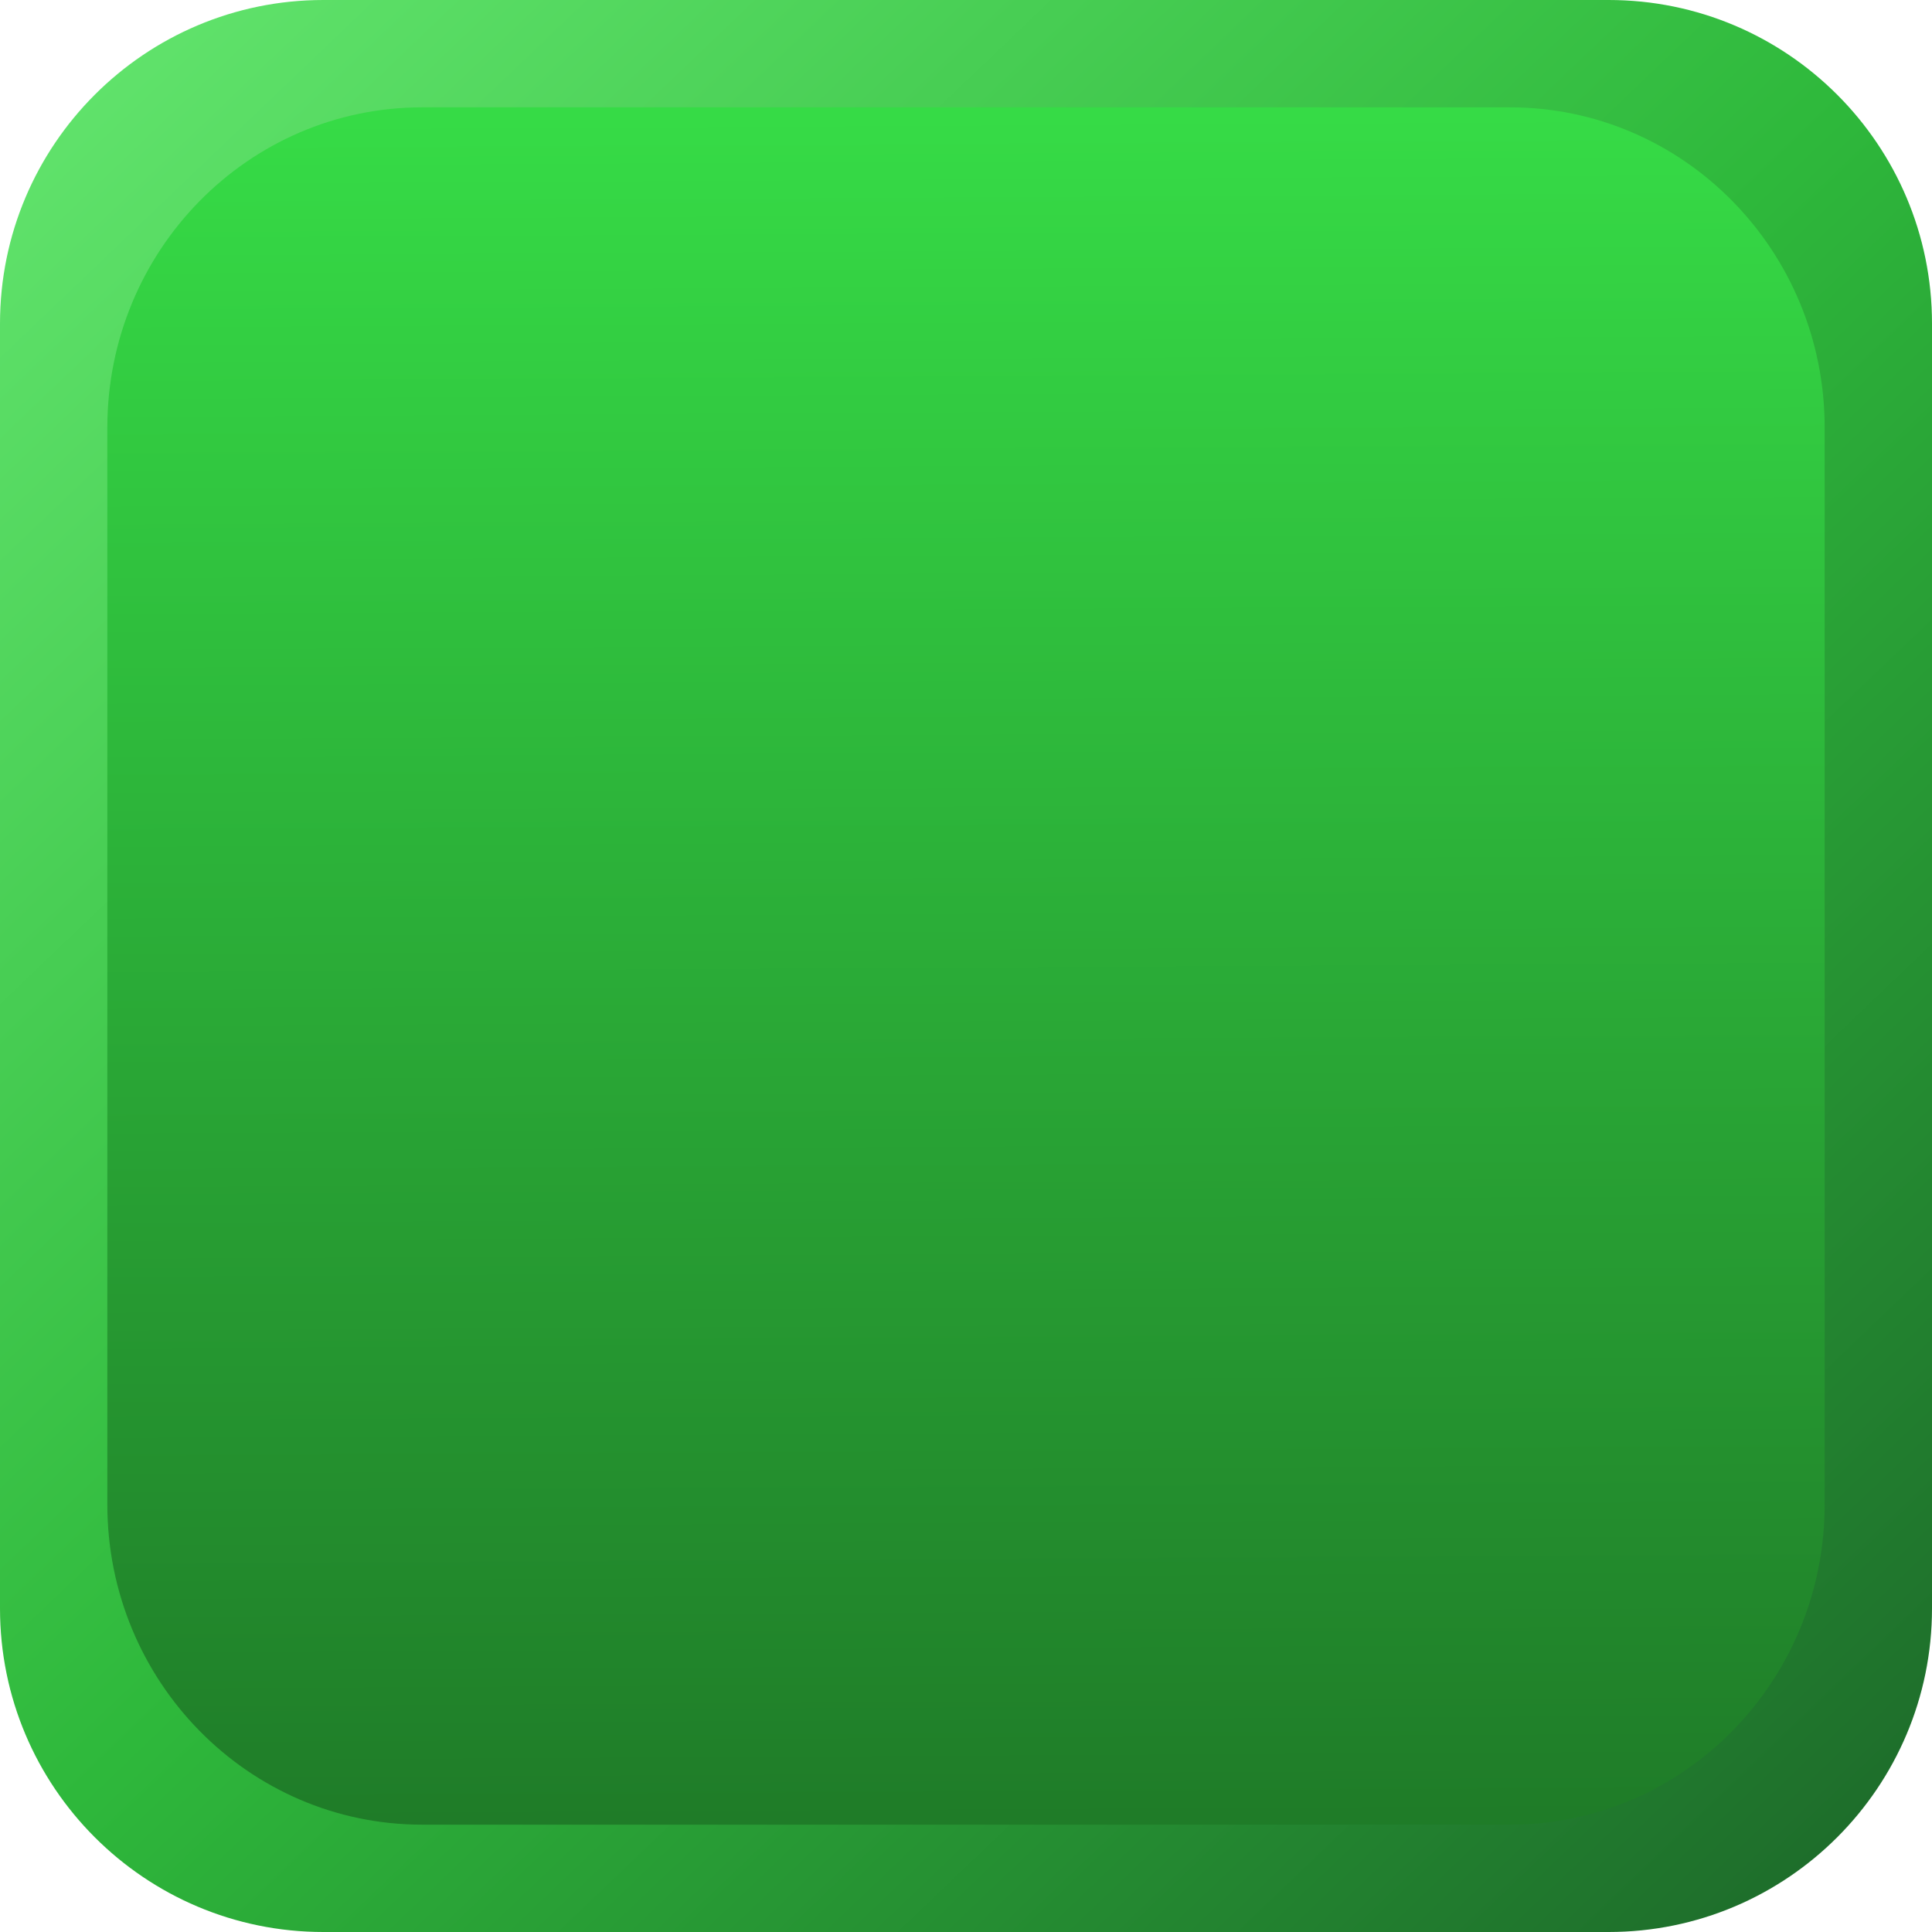
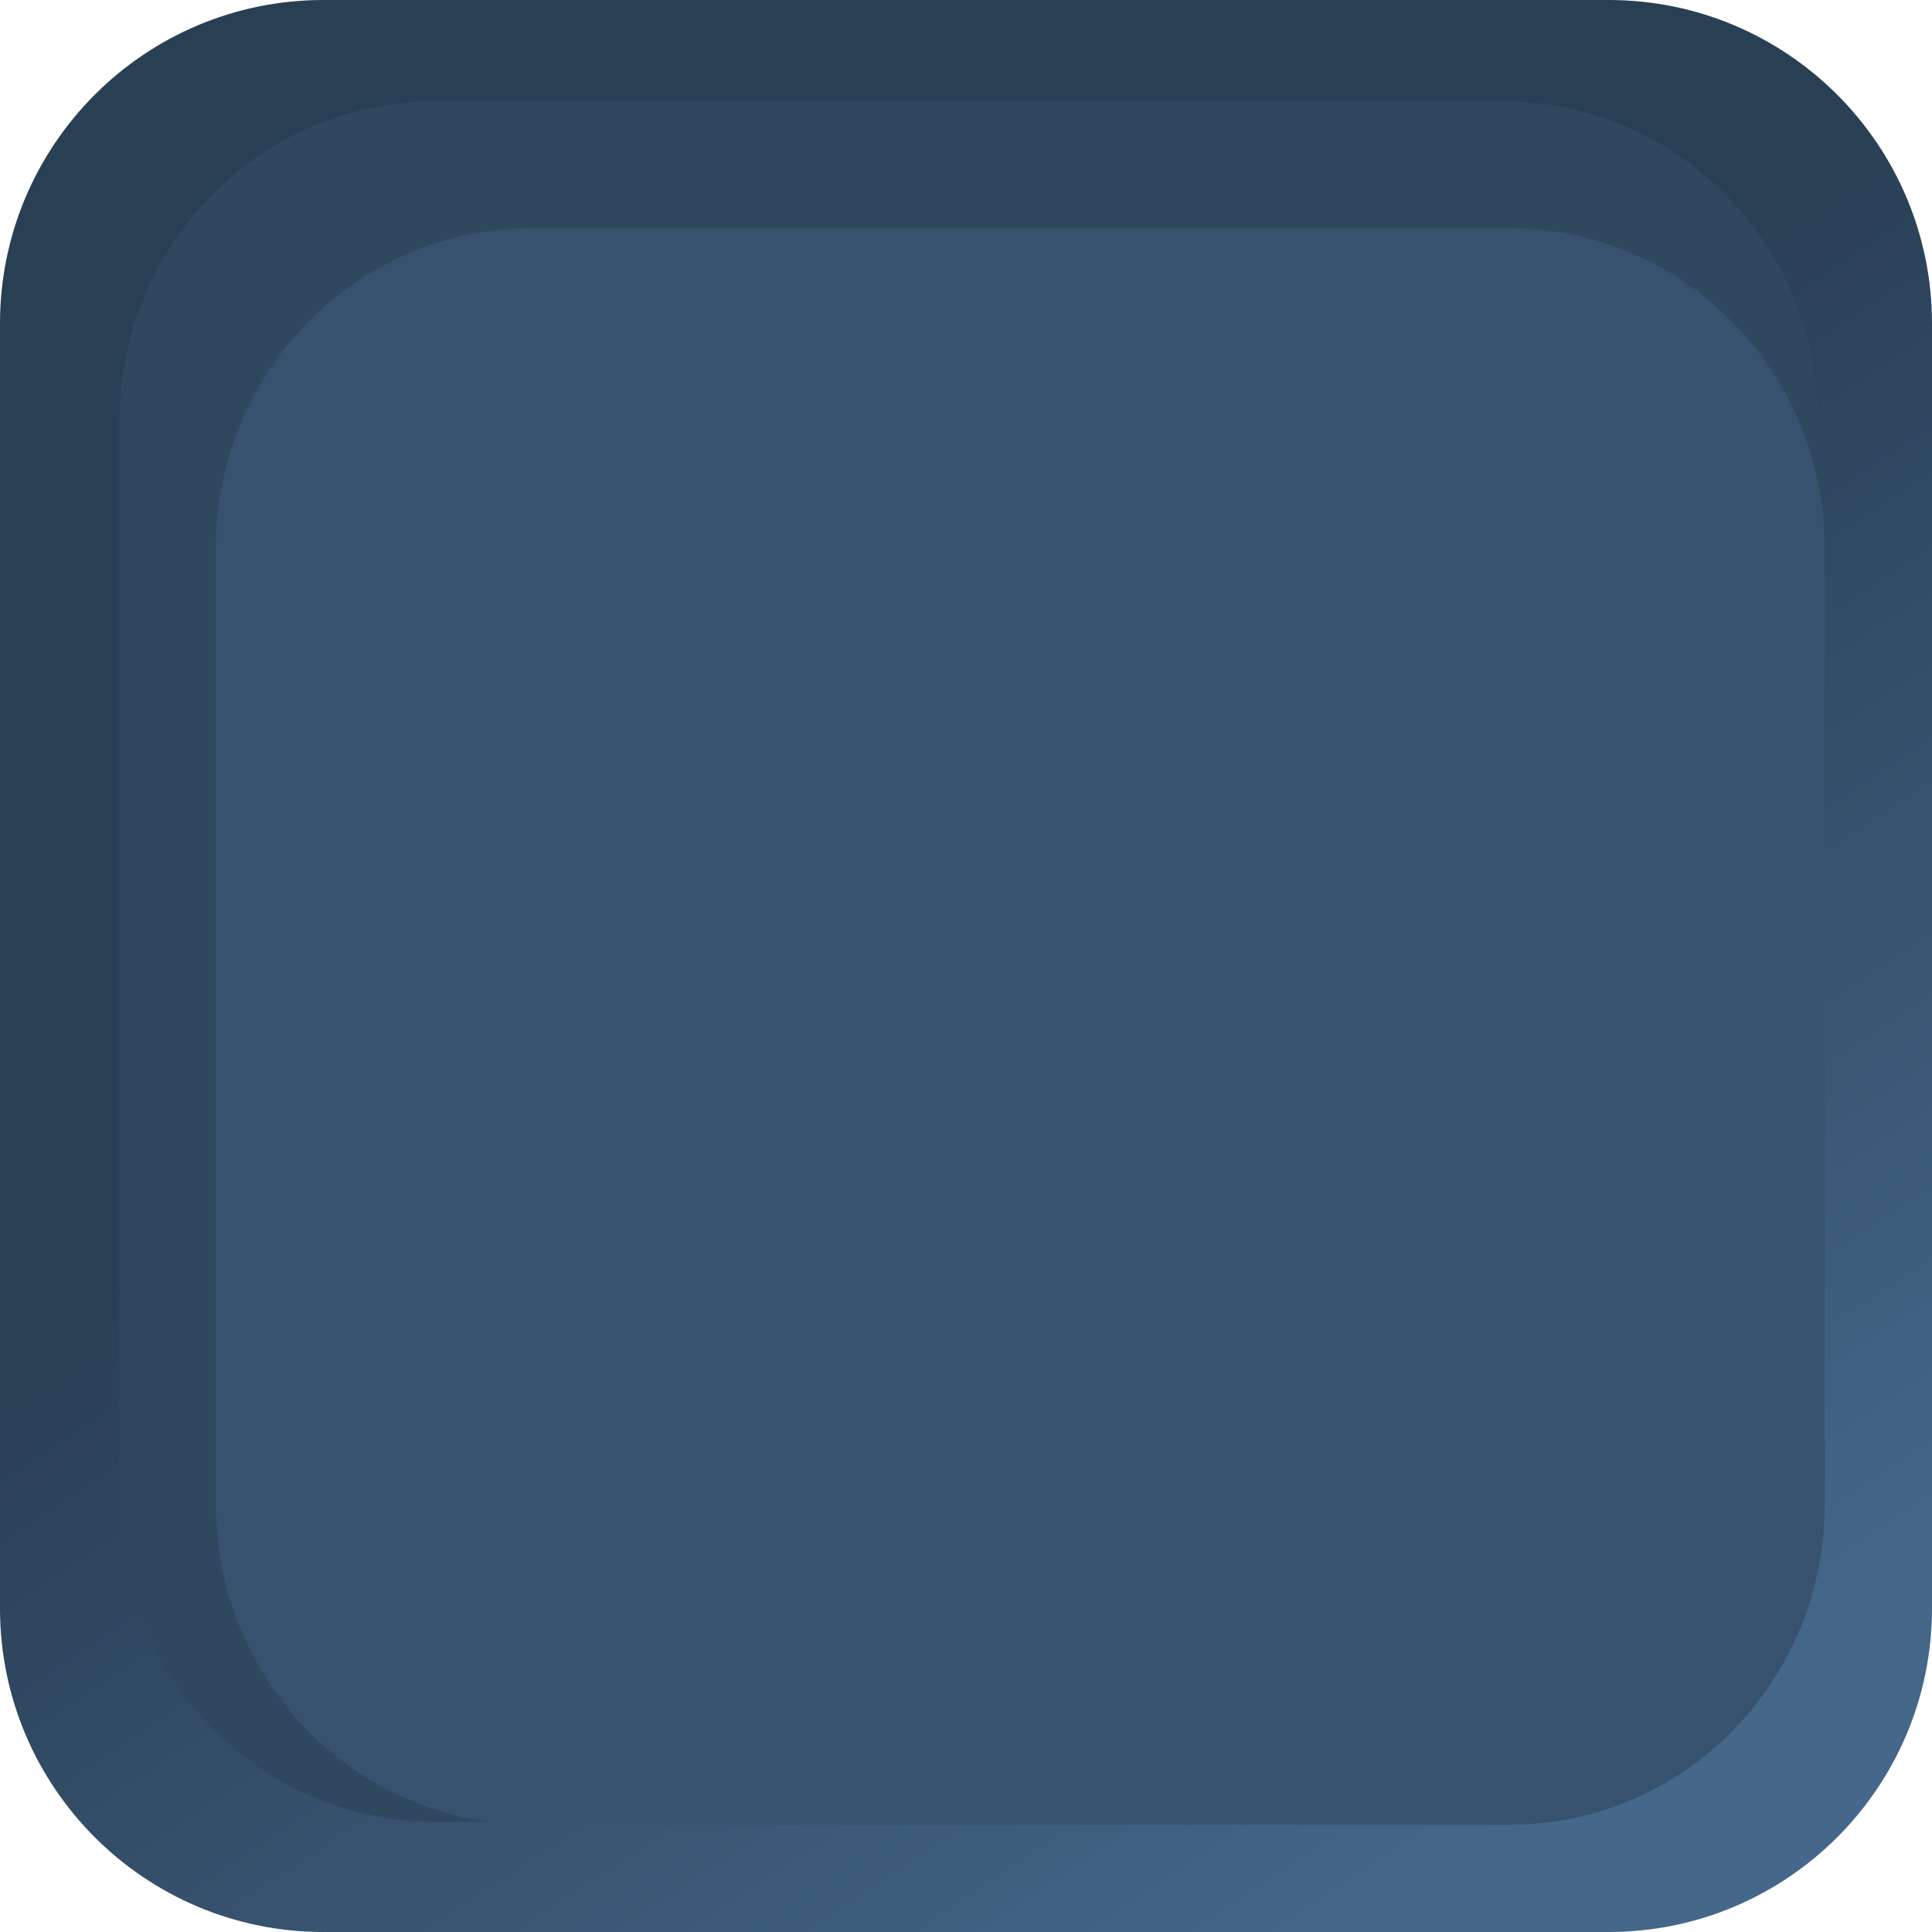
<svg xmlns="http://www.w3.org/2000/svg" xmlns:xlink="http://www.w3.org/1999/xlink" width="18" height="18" id="svg33222" version="1.1">
  <defs id="defs33224">
-     <linearGradient id="linearGradient4227">
-       <stop style="stop-color:#1f7c28;stop-opacity:1" offset="0" id="stop4229" />
-       <stop style="stop-color:#36db46;stop-opacity:1" offset="1" id="stop4231" />
-     </linearGradient>
    <linearGradient id="linearGradient4205">
      <stop style="stop-color:#ffffff;stop-opacity:0.039" offset="0" id="stop4207" />
      <stop id="stop4209" offset="0.14" style="stop-color:#ffffff;stop-opacity:0.039" />
      <stop style="stop-color:#ffffff;stop-opacity:0.045" offset="1" id="stop4211" />
    </linearGradient>
    <linearGradient id="linearGradient4171">
-       <stop id="stop4173" offset="0" style="stop-color:#1d692a;stop-opacity:1" />
-       <stop style="stop-color:#2eb83b;stop-opacity:1" offset="0.514" id="stop4175" />
-       <stop id="stop4177" offset="1" style="stop-color:#61e36c;stop-opacity:1" />
+       <stop id="stop4173" offset="0" style="stop-color:#44678a;stop-opacity:1" />
+       <stop style="stop-color:#36526e;stop-opacity:1" offset="0.514" id="stop4175" />
+       <stop id="stop4177" offset="1" style="stop-color:#293f54;stop-opacity:1" />
    </linearGradient>
    <linearGradient id="linearGradient3845">
      <stop style="stop-color:#141414;stop-opacity:1;" offset="0" id="stop3847" />
      <stop id="stop4142" offset="0.14" style="stop-color:#0e0e0e;stop-opacity:1;" />
      <stop style="stop-color:#0c0c0c;stop-opacity:1;" offset="1" id="stop3849" />
    </linearGradient>
    <linearGradient id="linearGradient3837">
      <stop style="stop-color:#ffffff;stop-opacity:1;" offset="0" id="stop3839" />
      <stop id="stop4140" offset="0.16" style="stop-color:#ffffff;stop-opacity:0.353;" />
      <stop style="stop-color:#ffffff;stop-opacity:0.298;" offset="1" id="stop3841" />
    </linearGradient>
    <linearGradient xlink:href="#linearGradient3837" id="linearGradient3843" x1="8" y1="1.925" x2="8" y2="14.003" gradientUnits="userSpaceOnUse" gradientTransform="matrix(0.9972182,0,0,1.076631,0.02225477,-0.0968643)" />
    <linearGradient xlink:href="#linearGradient3845" id="linearGradient3851" x1="8" y1="1.537" x2="8" y2="13.463" gradientUnits="userSpaceOnUse" />
    <linearGradient xlink:href="#linearGradient3837" id="linearGradient3797" gradientUnits="userSpaceOnUse" gradientTransform="matrix(0.9972182,0,0,1.076631,0.02225477,-0.0968643)" x1="8" y1="1.925" x2="8" y2="14.003" />
    <linearGradient xlink:href="#linearGradient3845" id="linearGradient3799" gradientUnits="userSpaceOnUse" x1="8" y1="1.537" x2="8" y2="13.463" />
    <linearGradient xlink:href="#linearGradient3837" id="linearGradient3806" gradientUnits="userSpaceOnUse" gradientTransform="matrix(0.9972182,0,0,1.076631,0.02225477,-0.0968643)" x1="8" y1="1.925" x2="8" y2="14.003" />
    <linearGradient xlink:href="#linearGradient3845" id="linearGradient3808" gradientUnits="userSpaceOnUse" x1="8" y1="1.537" x2="8" y2="13.463" />
    <linearGradient xlink:href="#linearGradient3837-4" id="linearGradient3005-9" gradientUnits="userSpaceOnUse" gradientTransform="translate(1,-0.999999)" x1="8" y1="1.925" x2="8" y2="14.003" />
    <linearGradient id="linearGradient3837-4">
      <stop style="stop-color:#000000;stop-opacity:0.377;" offset="0" id="stop3839-1" />
      <stop style="stop-color:#000000;stop-opacity:1;" offset="1" id="stop3841-7" />
    </linearGradient>
    <linearGradient xlink:href="#linearGradient3837-4-4" id="linearGradient3891-2" gradientUnits="userSpaceOnUse" x1="8.78" y1="-0.108" x2="8.78" y2="12.142" />
    <linearGradient id="linearGradient3837-4-4">
      <stop style="stop-color:#000000;stop-opacity:0.377;" offset="0" id="stop3839-1-7" />
      <stop style="stop-color:#000000;stop-opacity:1;" offset="1" id="stop3841-7-3" />
    </linearGradient>
    <linearGradient y2="12.142" x2="8.78" y1="-0.108" x1="8.78" gradientUnits="userSpaceOnUse" id="linearGradient3921" xlink:href="#linearGradient3837-4-4" />
    <linearGradient xlink:href="#linearGradient3845-4" id="linearGradient3953-8" gradientUnits="userSpaceOnUse" gradientTransform="matrix(1,0,0,1.066667,1,-1)" x1="8" y1="1.537" x2="8" y2="13.463" />
    <linearGradient id="linearGradient3845-4">
      <stop style="stop-color:#000000;stop-opacity:0.039;" offset="0" id="stop3847-6" />
      <stop id="stop4144" offset="0.4" style="stop-color:#000000;stop-opacity:0.353;" />
      <stop style="stop-color:#000000;stop-opacity:0.392;" offset="0.74" id="stop4146" />
      <stop style="stop-color:#000000;stop-opacity:1;" offset="1" id="stop3849-8" />
    </linearGradient>
    <linearGradient xlink:href="#linearGradient4205" id="linearGradient3953-5" gradientUnits="userSpaceOnUse" gradientTransform="matrix(0.7484659,0,0,0.7983636,3.012273,1.012273)" x1="8" y1="1.537" x2="8" y2="13.463" />
-     <linearGradient xlink:href="#linearGradient4171" id="linearGradient4199" x1="17.562" y1="15.668" x2="1.011" y2="-1.692" gradientUnits="userSpaceOnUse" gradientTransform="matrix(1.001859,0,0,1.003472,-0.02893895,0.03140647)" />
-     <linearGradient xlink:href="#linearGradient4227" id="linearGradient4233" x1="9.117" y1="14.943" x2="9.028" y2="-0.915" gradientUnits="userSpaceOnUse" />
+     <linearGradient xlink:href="#linearGradient4171" id="linearGradient4199" x1="14.26" y1="15.057" x2="7.82" y2="5.31" gradientUnits="userSpaceOnUse" gradientTransform="matrix(1.001859,0,0,1.003472,-0.02893895,0.03140647)" />
  </defs>
  <g id="layer1" transform="translate(0,2)">
    <rect ry="0.705" rx="0.705" y="1.411" x="3.387" height="11.177" width="11.227" id="rect17861-3" style="color:#000000;display:inline;overflow:visible;visibility:visible;fill:none;stroke:url(#linearGradient3953-5);stroke-width:0.773;stroke-miterlimit:4;stroke-dasharray:none;stroke-opacity:1;marker:none;enable-background:accumulate" />
    <rect style="fill:url(#linearGradient4199);fill-opacity:1;fill-rule:evenodd;stroke:none;stroke-width:1px;stroke-linecap:butt;stroke-linejoin:miter;stroke-opacity:1" id="rect3391" width="18" height="18" x="0" y="-2" rx="3.013" ry="3.015" />
-     <rect style="fill:url(#linearGradient4233);fill-opacity:1;fill-rule:evenodd;stroke:none;stroke-width:1px;stroke-linecap:butt;stroke-linejoin:miter;stroke-opacity:1" id="rect3391-0" width="16" height="16" x="1" y="-1" rx="2.933" ry="2.984" />
+     <rect style="fill:#2f4860;fill-opacity:1;fill-rule:evenodd;stroke:none;stroke-width:1px;stroke-linecap:butt;stroke-linejoin:miter;stroke-opacity:1" id="rect3391-0-6" width="15.827" height="16.029" x="1.113" y="-1.056" rx="2.933" ry="2.984" />
+     <rect style="fill:#36526e;fill-opacity:1;fill-rule:evenodd;stroke:none;stroke-width:1px;stroke-linecap:butt;stroke-linejoin:miter;stroke-opacity:1" id="rect3391-0" width="14.989" height="14.873" x="2.011" y="0.127" rx="2.933" ry="2.984" />
  </g>
</svg>
